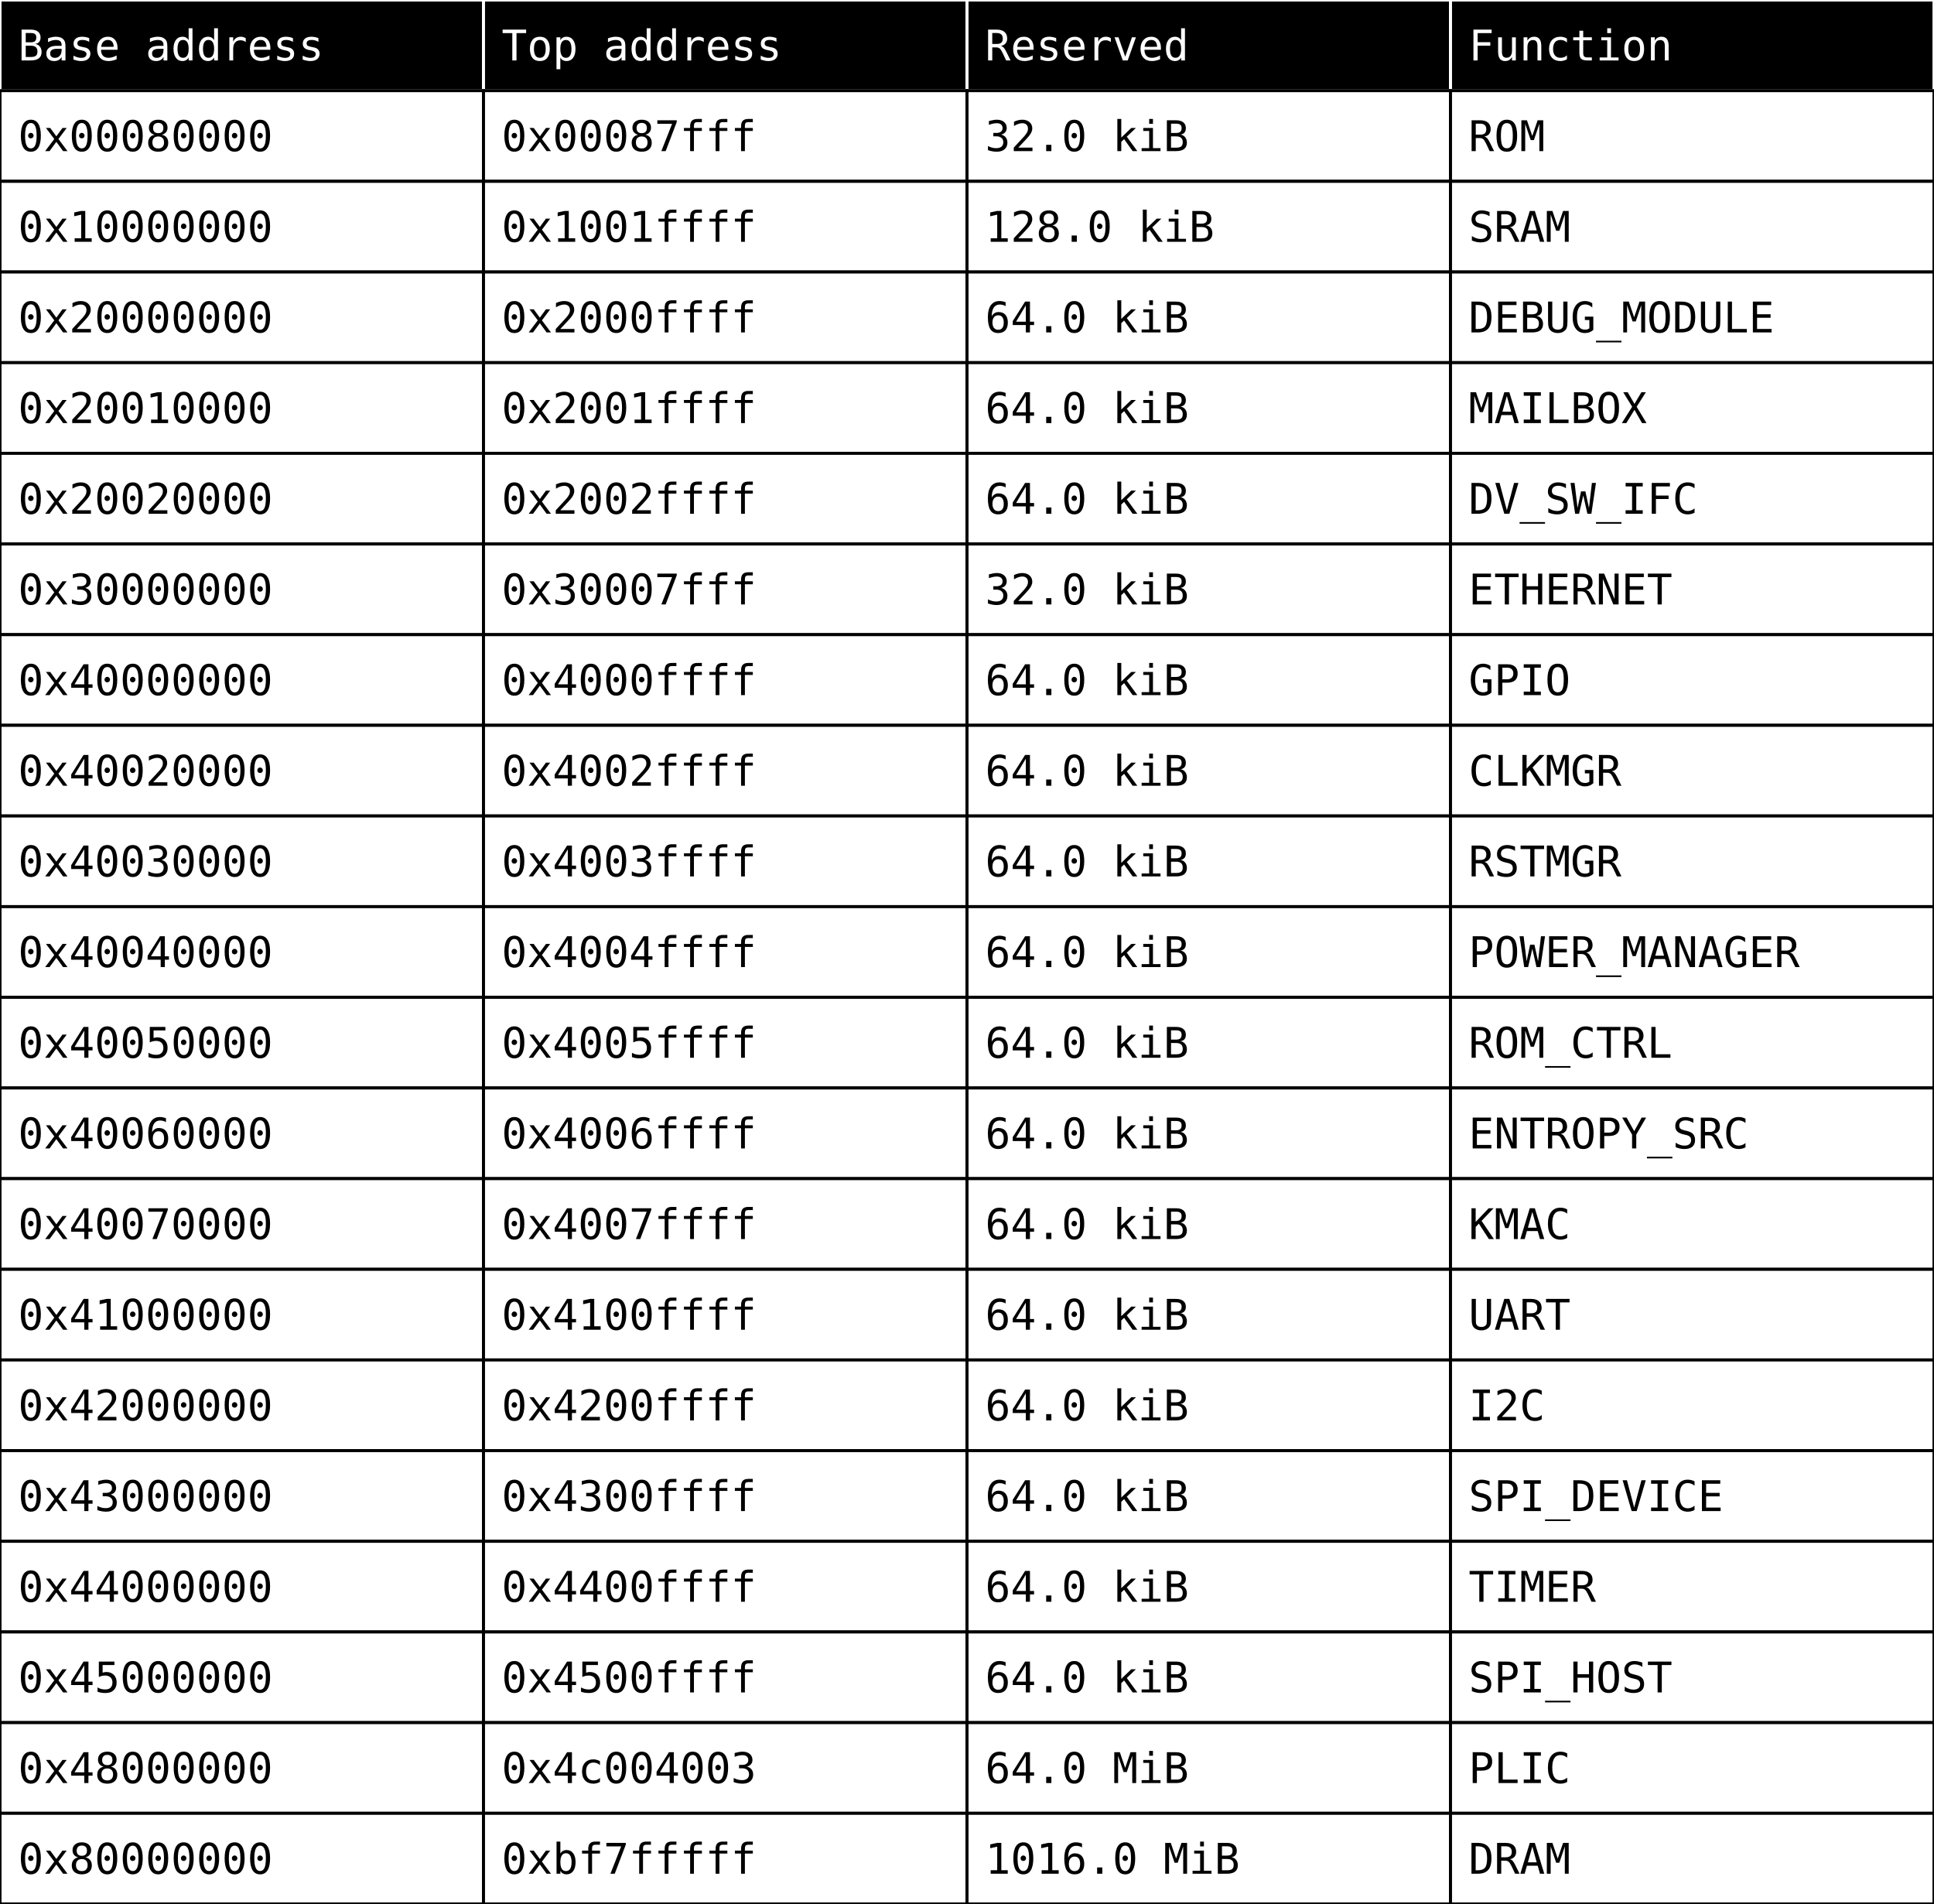
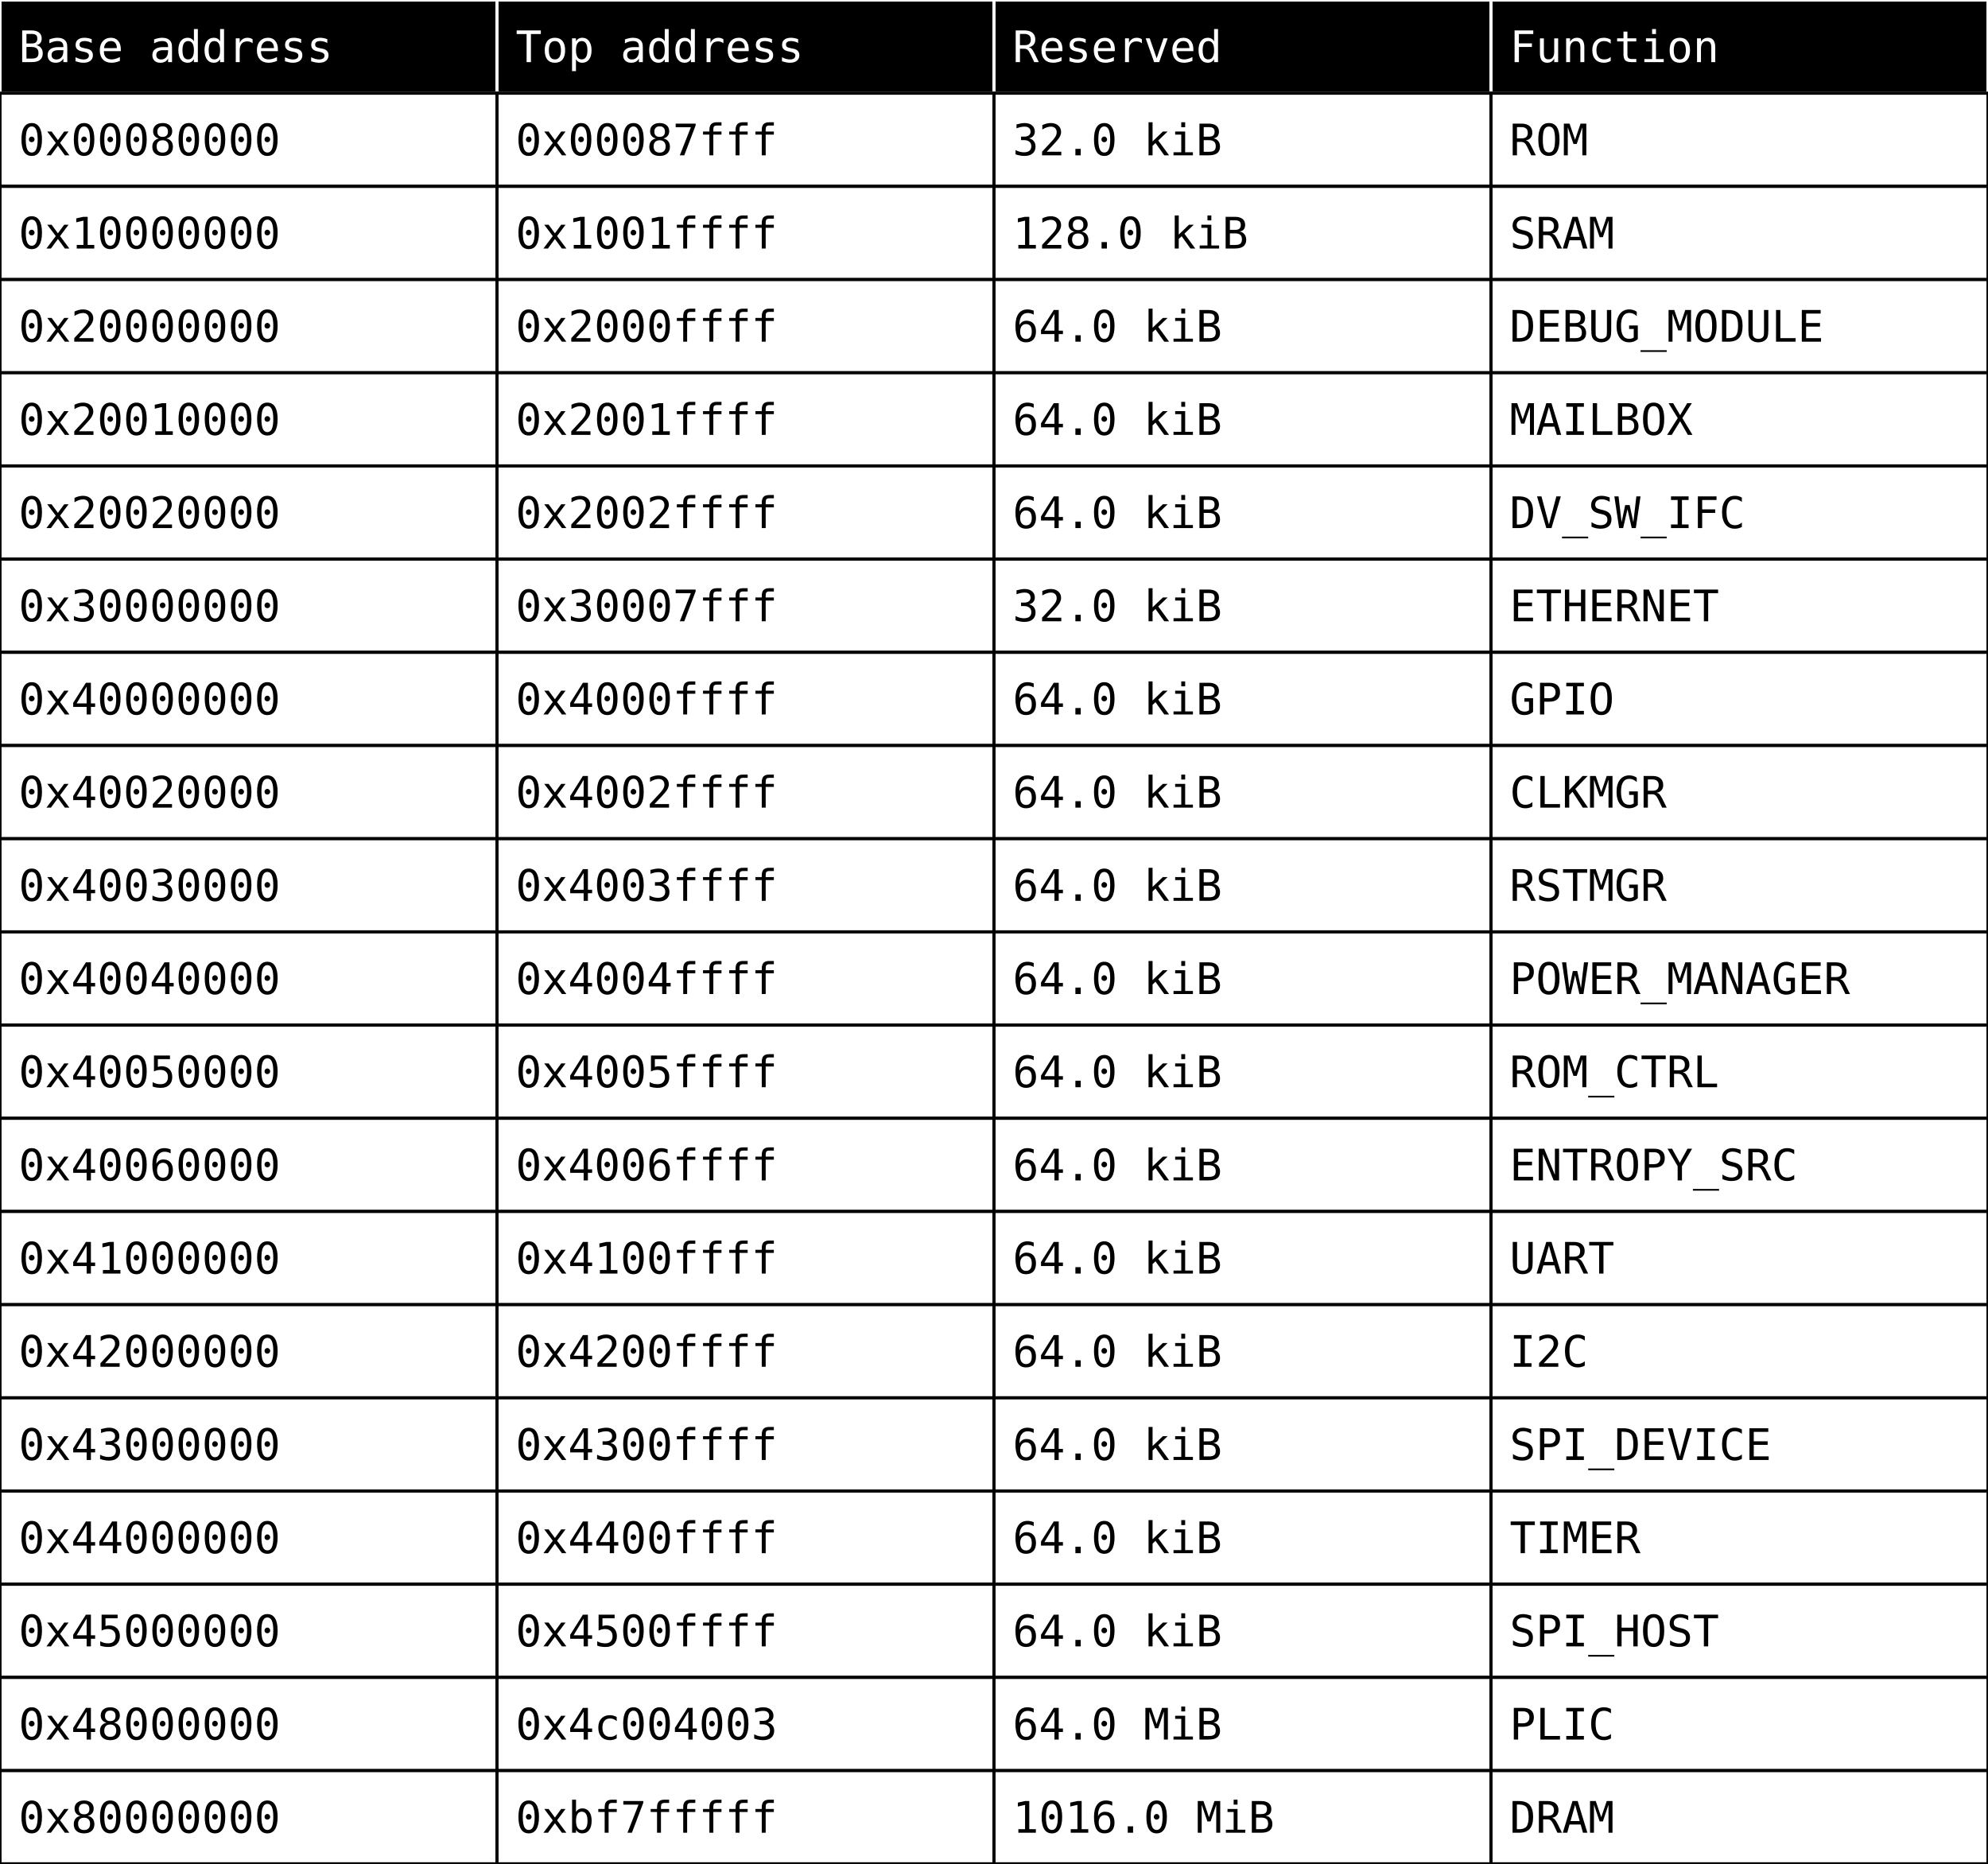
- <svg xmlns="http://www.w3.org/2000/svg" baseProfile="full" height="630" version="1.1" width="640">
+ <svg xmlns="http://www.w3.org/2000/svg" baseProfile="full" height="600" version="1.1" width="640">
  <defs />
  <rect fill="black" height="30" stroke="white" width="160" x="0" y="0" />
  <text fill="white" font-family="monospace" font-size="14" x="6" y="20">Base address</text>
  <rect fill="black" height="30" stroke="white" width="160" x="160" y="0" />
  <text fill="white" font-family="monospace" font-size="14" x="166" y="20">Top address</text>
  <rect fill="black" height="30" stroke="white" width="160" x="320" y="0" />
  <text fill="white" font-family="monospace" font-size="14" x="326" y="20">Reserved</text>
  <rect fill="black" height="30" stroke="white" width="160" x="480" y="0" />
  <text fill="white" font-family="monospace" font-size="14" x="486" y="20">Function</text>
  <rect fill="white" height="30" stroke="black" width="160" x="0" y="30" />
  <text font-family="monospace" font-size="14" x="6" y="50">0x00080000</text>
  <rect fill="white" height="30" stroke="black" width="160" x="160" y="30" />
  <text font-family="monospace" font-size="14" x="166" y="50">0x00087fff</text>
  <rect fill="white" height="30" stroke="black" width="160" x="320" y="30" />
  <text font-family="monospace" font-size="14" x="326" y="50">32.0 kiB</text>
  <rect fill="white" height="30" stroke="black" width="160" x="480" y="30" />
  <text font-family="monospace" font-size="14" x="486" y="50">ROM</text>
  <rect fill="white" height="30" stroke="black" width="160" x="0" y="60" />
  <text font-family="monospace" font-size="14" x="6" y="80">0x10000000</text>
  <rect fill="white" height="30" stroke="black" width="160" x="160" y="60" />
  <text font-family="monospace" font-size="14" x="166" y="80">0x1001ffff</text>
  <rect fill="white" height="30" stroke="black" width="160" x="320" y="60" />
  <text font-family="monospace" font-size="14" x="326" y="80">128.0 kiB</text>
  <rect fill="white" height="30" stroke="black" width="160" x="480" y="60" />
  <text font-family="monospace" font-size="14" x="486" y="80">SRAM</text>
  <rect fill="white" height="30" stroke="black" width="160" x="0" y="90" />
  <text font-family="monospace" font-size="14" x="6" y="110">0x20000000</text>
  <rect fill="white" height="30" stroke="black" width="160" x="160" y="90" />
  <text font-family="monospace" font-size="14" x="166" y="110">0x2000ffff</text>
  <rect fill="white" height="30" stroke="black" width="160" x="320" y="90" />
  <text font-family="monospace" font-size="14" x="326" y="110">64.0 kiB</text>
  <rect fill="white" height="30" stroke="black" width="160" x="480" y="90" />
  <text font-family="monospace" font-size="14" x="486" y="110">DEBUG_MODULE</text>
  <rect fill="white" height="30" stroke="black" width="160" x="0" y="120" />
  <text font-family="monospace" font-size="14" x="6" y="140">0x20010000</text>
  <rect fill="white" height="30" stroke="black" width="160" x="160" y="120" />
  <text font-family="monospace" font-size="14" x="166" y="140">0x2001ffff</text>
  <rect fill="white" height="30" stroke="black" width="160" x="320" y="120" />
  <text font-family="monospace" font-size="14" x="326" y="140">64.0 kiB</text>
  <rect fill="white" height="30" stroke="black" width="160" x="480" y="120" />
  <text font-family="monospace" font-size="14" x="486" y="140">MAILBOX</text>
  <rect fill="white" height="30" stroke="black" width="160" x="0" y="150" />
  <text font-family="monospace" font-size="14" x="6" y="170">0x20020000</text>
  <rect fill="white" height="30" stroke="black" width="160" x="160" y="150" />
  <text font-family="monospace" font-size="14" x="166" y="170">0x2002ffff</text>
  <rect fill="white" height="30" stroke="black" width="160" x="320" y="150" />
  <text font-family="monospace" font-size="14" x="326" y="170">64.0 kiB</text>
  <rect fill="white" height="30" stroke="black" width="160" x="480" y="150" />
  <text font-family="monospace" font-size="14" x="486" y="170">DV_SW_IFC</text>
  <rect fill="white" height="30" stroke="black" width="160" x="0" y="180" />
  <text font-family="monospace" font-size="14" x="6" y="200">0x30000000</text>
  <rect fill="white" height="30" stroke="black" width="160" x="160" y="180" />
  <text font-family="monospace" font-size="14" x="166" y="200">0x30007fff</text>
  <rect fill="white" height="30" stroke="black" width="160" x="320" y="180" />
  <text font-family="monospace" font-size="14" x="326" y="200">32.0 kiB</text>
  <rect fill="white" height="30" stroke="black" width="160" x="480" y="180" />
  <text font-family="monospace" font-size="14" x="486" y="200">ETHERNET</text>
  <rect fill="white" height="30" stroke="black" width="160" x="0" y="210" />
  <text font-family="monospace" font-size="14" x="6" y="230">0x40000000</text>
  <rect fill="white" height="30" stroke="black" width="160" x="160" y="210" />
  <text font-family="monospace" font-size="14" x="166" y="230">0x4000ffff</text>
  <rect fill="white" height="30" stroke="black" width="160" x="320" y="210" />
  <text font-family="monospace" font-size="14" x="326" y="230">64.0 kiB</text>
  <rect fill="white" height="30" stroke="black" width="160" x="480" y="210" />
  <text font-family="monospace" font-size="14" x="486" y="230">GPIO</text>
  <rect fill="white" height="30" stroke="black" width="160" x="0" y="240" />
  <text font-family="monospace" font-size="14" x="6" y="260">0x40020000</text>
  <rect fill="white" height="30" stroke="black" width="160" x="160" y="240" />
  <text font-family="monospace" font-size="14" x="166" y="260">0x4002ffff</text>
  <rect fill="white" height="30" stroke="black" width="160" x="320" y="240" />
  <text font-family="monospace" font-size="14" x="326" y="260">64.0 kiB</text>
  <rect fill="white" height="30" stroke="black" width="160" x="480" y="240" />
  <text font-family="monospace" font-size="14" x="486" y="260">CLKMGR</text>
  <rect fill="white" height="30" stroke="black" width="160" x="0" y="270" />
  <text font-family="monospace" font-size="14" x="6" y="290">0x40030000</text>
  <rect fill="white" height="30" stroke="black" width="160" x="160" y="270" />
  <text font-family="monospace" font-size="14" x="166" y="290">0x4003ffff</text>
  <rect fill="white" height="30" stroke="black" width="160" x="320" y="270" />
  <text font-family="monospace" font-size="14" x="326" y="290">64.0 kiB</text>
  <rect fill="white" height="30" stroke="black" width="160" x="480" y="270" />
  <text font-family="monospace" font-size="14" x="486" y="290">RSTMGR</text>
  <rect fill="white" height="30" stroke="black" width="160" x="0" y="300" />
  <text font-family="monospace" font-size="14" x="6" y="320">0x40040000</text>
  <rect fill="white" height="30" stroke="black" width="160" x="160" y="300" />
  <text font-family="monospace" font-size="14" x="166" y="320">0x4004ffff</text>
  <rect fill="white" height="30" stroke="black" width="160" x="320" y="300" />
  <text font-family="monospace" font-size="14" x="326" y="320">64.0 kiB</text>
  <rect fill="white" height="30" stroke="black" width="160" x="480" y="300" />
  <text font-family="monospace" font-size="14" x="486" y="320">POWER_MANAGER</text>
  <rect fill="white" height="30" stroke="black" width="160" x="0" y="330" />
  <text font-family="monospace" font-size="14" x="6" y="350">0x40050000</text>
  <rect fill="white" height="30" stroke="black" width="160" x="160" y="330" />
  <text font-family="monospace" font-size="14" x="166" y="350">0x4005ffff</text>
  <rect fill="white" height="30" stroke="black" width="160" x="320" y="330" />
  <text font-family="monospace" font-size="14" x="326" y="350">64.0 kiB</text>
  <rect fill="white" height="30" stroke="black" width="160" x="480" y="330" />
  <text font-family="monospace" font-size="14" x="486" y="350">ROM_CTRL</text>
  <rect fill="white" height="30" stroke="black" width="160" x="0" y="360" />
  <text font-family="monospace" font-size="14" x="6" y="380">0x40060000</text>
  <rect fill="white" height="30" stroke="black" width="160" x="160" y="360" />
  <text font-family="monospace" font-size="14" x="166" y="380">0x4006ffff</text>
  <rect fill="white" height="30" stroke="black" width="160" x="320" y="360" />
  <text font-family="monospace" font-size="14" x="326" y="380">64.0 kiB</text>
  <rect fill="white" height="30" stroke="black" width="160" x="480" y="360" />
  <text font-family="monospace" font-size="14" x="486" y="380">ENTROPY_SRC</text>
  <rect fill="white" height="30" stroke="black" width="160" x="0" y="390" />
-   <text font-family="monospace" font-size="14" x="6" y="410">0x40070000</text>
+   <text font-family="monospace" font-size="14" x="6" y="410">0x41000000</text>
  <rect fill="white" height="30" stroke="black" width="160" x="160" y="390" />
-   <text font-family="monospace" font-size="14" x="166" y="410">0x4007ffff</text>
+   <text font-family="monospace" font-size="14" x="166" y="410">0x4100ffff</text>
  <rect fill="white" height="30" stroke="black" width="160" x="320" y="390" />
  <text font-family="monospace" font-size="14" x="326" y="410">64.0 kiB</text>
  <rect fill="white" height="30" stroke="black" width="160" x="480" y="390" />
-   <text font-family="monospace" font-size="14" x="486" y="410">KMAC</text>
+   <text font-family="monospace" font-size="14" x="486" y="410">UART</text>
  <rect fill="white" height="30" stroke="black" width="160" x="0" y="420" />
-   <text font-family="monospace" font-size="14" x="6" y="440">0x41000000</text>
+   <text font-family="monospace" font-size="14" x="6" y="440">0x42000000</text>
  <rect fill="white" height="30" stroke="black" width="160" x="160" y="420" />
-   <text font-family="monospace" font-size="14" x="166" y="440">0x4100ffff</text>
+   <text font-family="monospace" font-size="14" x="166" y="440">0x4200ffff</text>
  <rect fill="white" height="30" stroke="black" width="160" x="320" y="420" />
  <text font-family="monospace" font-size="14" x="326" y="440">64.0 kiB</text>
  <rect fill="white" height="30" stroke="black" width="160" x="480" y="420" />
-   <text font-family="monospace" font-size="14" x="486" y="440">UART</text>
+   <text font-family="monospace" font-size="14" x="486" y="440">I2C</text>
  <rect fill="white" height="30" stroke="black" width="160" x="0" y="450" />
-   <text font-family="monospace" font-size="14" x="6" y="470">0x42000000</text>
+   <text font-family="monospace" font-size="14" x="6" y="470">0x43000000</text>
  <rect fill="white" height="30" stroke="black" width="160" x="160" y="450" />
-   <text font-family="monospace" font-size="14" x="166" y="470">0x4200ffff</text>
+   <text font-family="monospace" font-size="14" x="166" y="470">0x4300ffff</text>
  <rect fill="white" height="30" stroke="black" width="160" x="320" y="450" />
  <text font-family="monospace" font-size="14" x="326" y="470">64.0 kiB</text>
  <rect fill="white" height="30" stroke="black" width="160" x="480" y="450" />
-   <text font-family="monospace" font-size="14" x="486" y="470">I2C</text>
+   <text font-family="monospace" font-size="14" x="486" y="470">SPI_DEVICE</text>
  <rect fill="white" height="30" stroke="black" width="160" x="0" y="480" />
-   <text font-family="monospace" font-size="14" x="6" y="500">0x43000000</text>
+   <text font-family="monospace" font-size="14" x="6" y="500">0x44000000</text>
  <rect fill="white" height="30" stroke="black" width="160" x="160" y="480" />
-   <text font-family="monospace" font-size="14" x="166" y="500">0x4300ffff</text>
+   <text font-family="monospace" font-size="14" x="166" y="500">0x4400ffff</text>
  <rect fill="white" height="30" stroke="black" width="160" x="320" y="480" />
  <text font-family="monospace" font-size="14" x="326" y="500">64.0 kiB</text>
  <rect fill="white" height="30" stroke="black" width="160" x="480" y="480" />
-   <text font-family="monospace" font-size="14" x="486" y="500">SPI_DEVICE</text>
+   <text font-family="monospace" font-size="14" x="486" y="500">TIMER</text>
  <rect fill="white" height="30" stroke="black" width="160" x="0" y="510" />
-   <text font-family="monospace" font-size="14" x="6" y="530">0x44000000</text>
+   <text font-family="monospace" font-size="14" x="6" y="530">0x45000000</text>
  <rect fill="white" height="30" stroke="black" width="160" x="160" y="510" />
-   <text font-family="monospace" font-size="14" x="166" y="530">0x4400ffff</text>
+   <text font-family="monospace" font-size="14" x="166" y="530">0x4500ffff</text>
  <rect fill="white" height="30" stroke="black" width="160" x="320" y="510" />
  <text font-family="monospace" font-size="14" x="326" y="530">64.0 kiB</text>
  <rect fill="white" height="30" stroke="black" width="160" x="480" y="510" />
-   <text font-family="monospace" font-size="14" x="486" y="530">TIMER</text>
+   <text font-family="monospace" font-size="14" x="486" y="530">SPI_HOST</text>
  <rect fill="white" height="30" stroke="black" width="160" x="0" y="540" />
-   <text font-family="monospace" font-size="14" x="6" y="560">0x45000000</text>
+   <text font-family="monospace" font-size="14" x="6" y="560">0x48000000</text>
  <rect fill="white" height="30" stroke="black" width="160" x="160" y="540" />
-   <text font-family="monospace" font-size="14" x="166" y="560">0x4500ffff</text>
+   <text font-family="monospace" font-size="14" x="166" y="560">0x4c004003</text>
  <rect fill="white" height="30" stroke="black" width="160" x="320" y="540" />
-   <text font-family="monospace" font-size="14" x="326" y="560">64.0 kiB</text>
+   <text font-family="monospace" font-size="14" x="326" y="560">64.0 MiB</text>
  <rect fill="white" height="30" stroke="black" width="160" x="480" y="540" />
-   <text font-family="monospace" font-size="14" x="486" y="560">SPI_HOST</text>
+   <text font-family="monospace" font-size="14" x="486" y="560">PLIC</text>
  <rect fill="white" height="30" stroke="black" width="160" x="0" y="570" />
-   <text font-family="monospace" font-size="14" x="6" y="590">0x48000000</text>
+   <text font-family="monospace" font-size="14" x="6" y="590">0x80000000</text>
  <rect fill="white" height="30" stroke="black" width="160" x="160" y="570" />
-   <text font-family="monospace" font-size="14" x="166" y="590">0x4c004003</text>
+   <text font-family="monospace" font-size="14" x="166" y="590">0xbf7fffff</text>
  <rect fill="white" height="30" stroke="black" width="160" x="320" y="570" />
-   <text font-family="monospace" font-size="14" x="326" y="590">64.0 MiB</text>
+   <text font-family="monospace" font-size="14" x="326" y="590">1016.0 MiB</text>
  <rect fill="white" height="30" stroke="black" width="160" x="480" y="570" />
-   <text font-family="monospace" font-size="14" x="486" y="590">PLIC</text>
-   <rect fill="white" height="30" stroke="black" width="160" x="0" y="600" />
-   <text font-family="monospace" font-size="14" x="6" y="620">0x80000000</text>
-   <rect fill="white" height="30" stroke="black" width="160" x="160" y="600" />
-   <text font-family="monospace" font-size="14" x="166" y="620">0xbf7fffff</text>
-   <rect fill="white" height="30" stroke="black" width="160" x="320" y="600" />
-   <text font-family="monospace" font-size="14" x="326" y="620">1016.0 MiB</text>
-   <rect fill="white" height="30" stroke="black" width="160" x="480" y="600" />
-   <text font-family="monospace" font-size="14" x="486" y="620">DRAM</text>
+   <text font-family="monospace" font-size="14" x="486" y="590">DRAM</text>
</svg>
